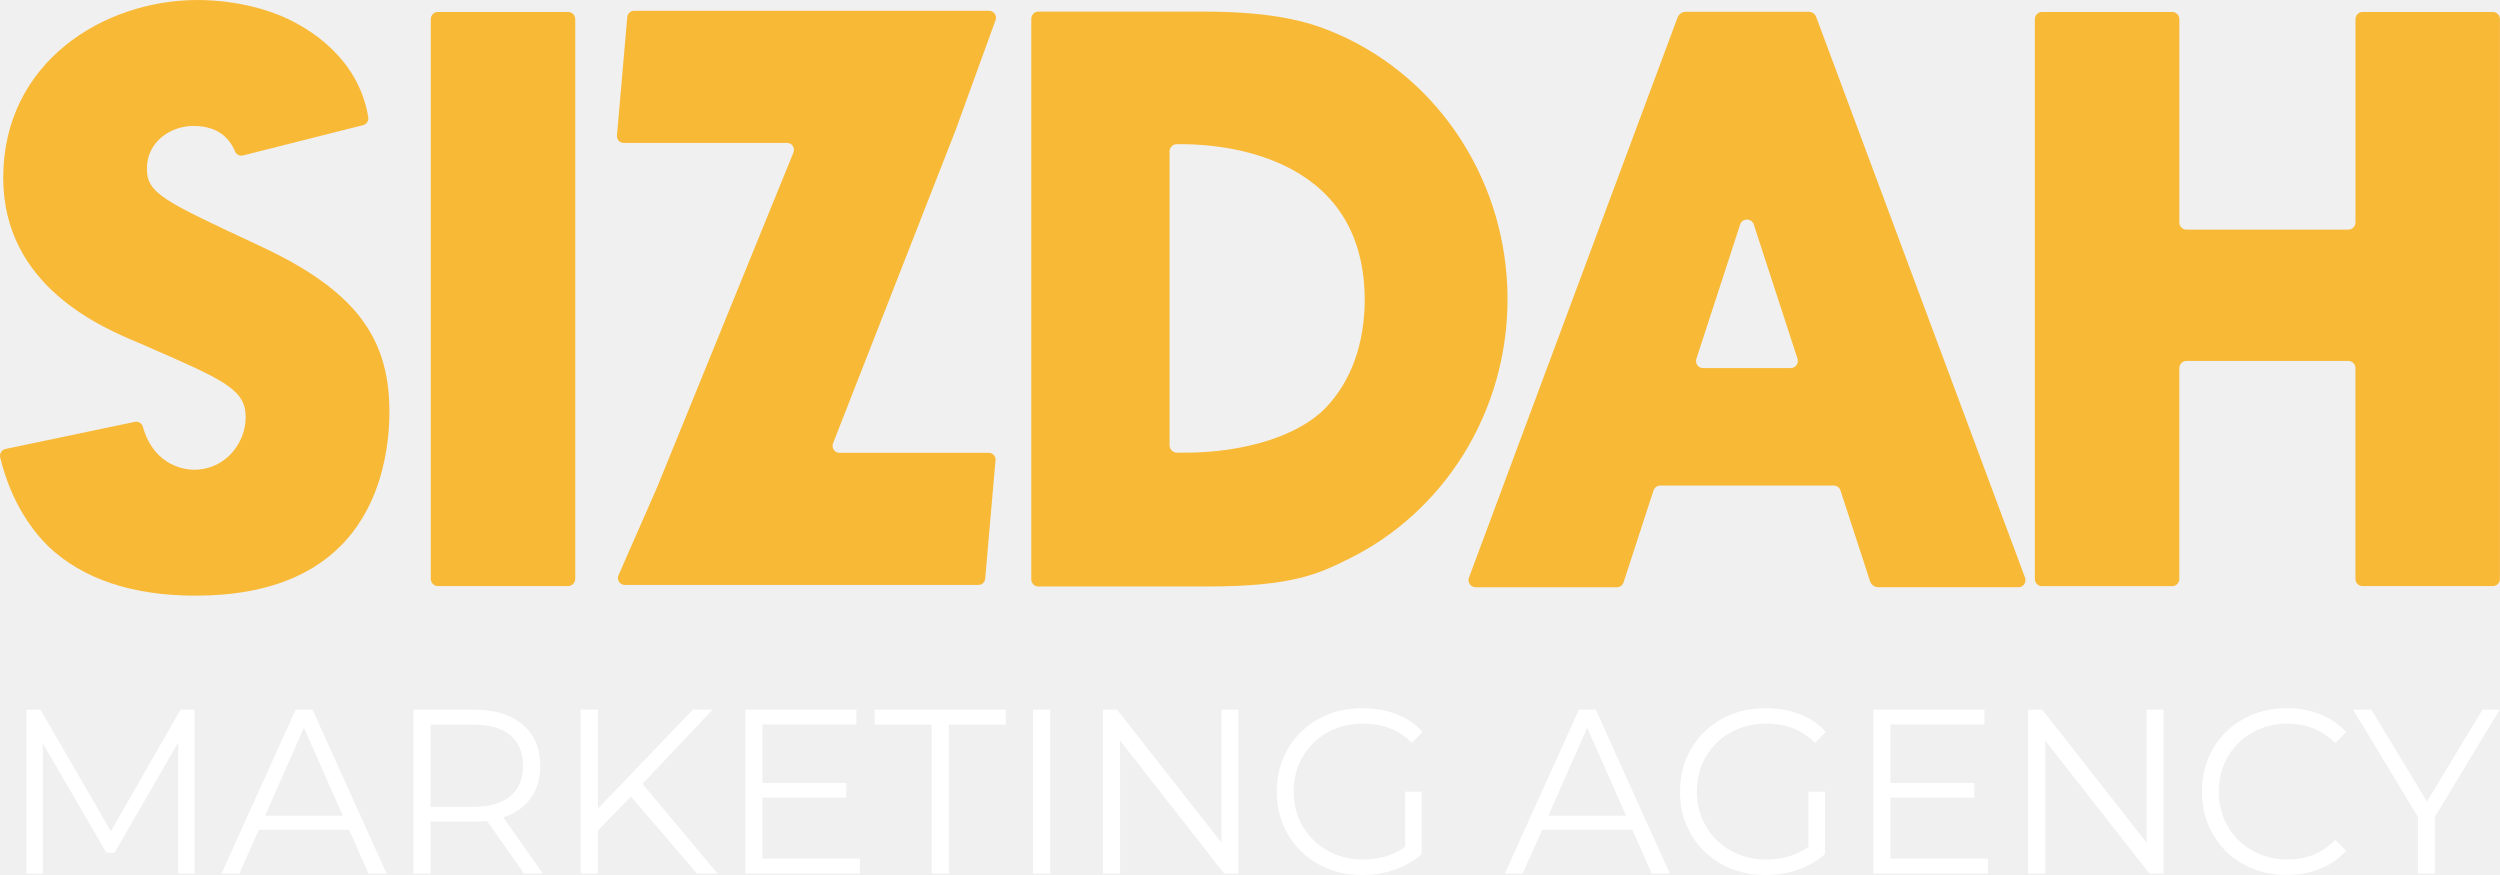
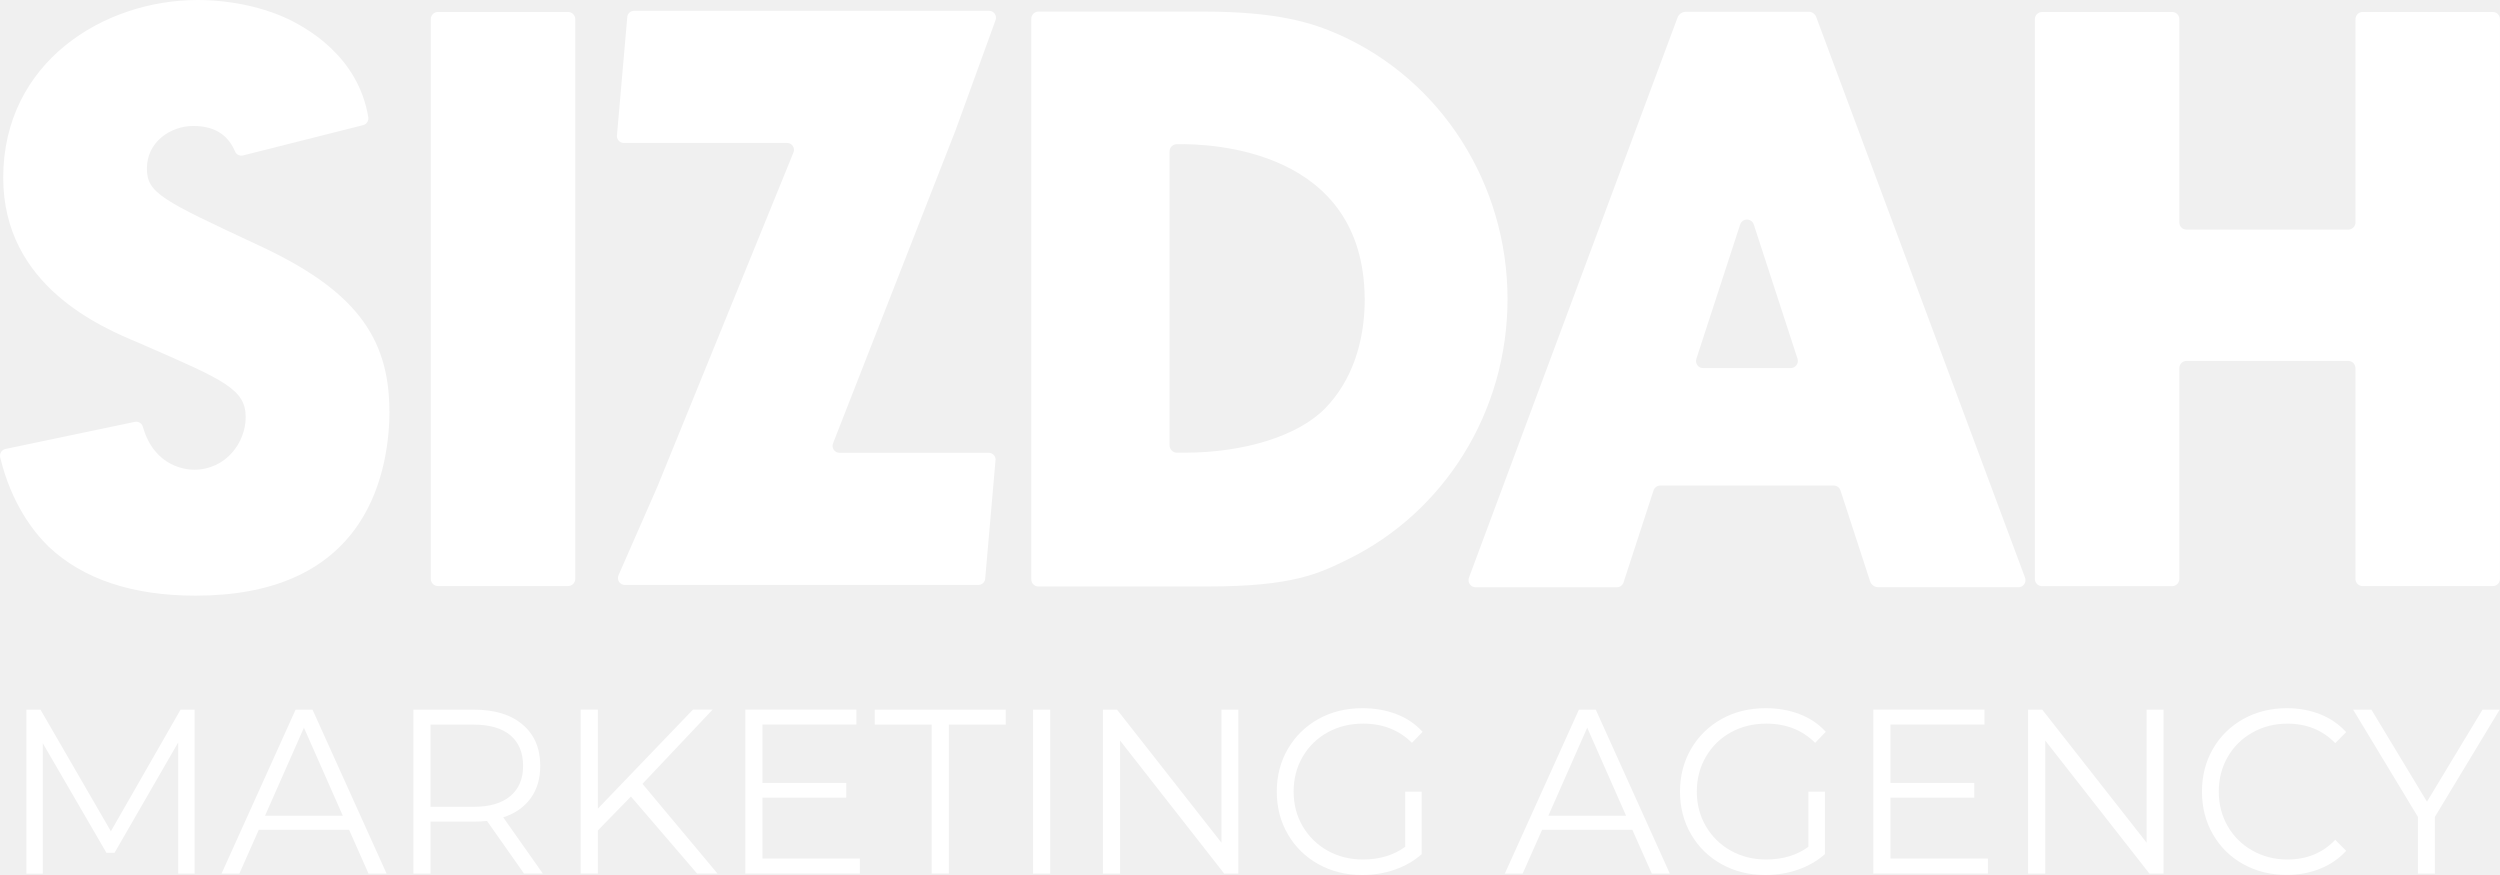
<svg xmlns="http://www.w3.org/2000/svg" width="80" height="28" viewBox="0 0 80 28" fill="none">
-   <path d="M12.463 13.153C12.463 13.958 12.333 15.499 11.464 16.784C10.441 18.295 8.69 19.061 6.259 19.061C4.239 19.061 2.656 18.533 1.552 17.489C1.072 17.019 0.361 16.111 0.007 14.64C-0.024 14.517 0.053 14.393 0.175 14.367L4.317 13.499C4.43 13.476 4.54 13.545 4.572 13.658C4.942 14.959 5.984 15.031 6.21 15.031C7.23 15.031 7.862 14.159 7.862 13.352C7.862 12.463 7.184 12.167 4.658 11.067L4.448 10.975C3.26 10.479 0.103 9.157 0.103 5.688C0.103 1.993 3.312 0 6.33 0C6.902 0 7.967 0.074 9.052 0.533C9.819 0.868 11.462 1.802 11.785 3.749C11.803 3.864 11.733 3.976 11.622 4.004L7.777 4.974C7.675 5 7.567 4.949 7.524 4.852C7.336 4.412 6.975 4.031 6.186 4.031C5.456 4.031 4.701 4.54 4.701 5.391C4.701 6.182 5.181 6.406 8.303 7.863C11.295 9.255 12.46 10.738 12.46 13.152L12.463 13.153Z" fill="#F8B937" />
-   <path d="M18.408 0.613V18.523C18.408 18.65 18.305 18.754 18.18 18.754H14.013C13.887 18.754 13.785 18.65 13.785 18.523V0.613C13.785 0.486 13.887 0.383 14.013 0.383H18.18C18.305 0.383 18.408 0.486 18.408 0.613Z" fill="#F8B937" />
-   <path d="M31.858 14.711L31.528 18.497C31.528 18.619 31.43 18.718 31.309 18.718H19.993C19.835 18.718 19.728 18.553 19.793 18.406L21.021 15.607V15.604L21.024 15.602L25.39 4.881C25.45 4.736 25.344 4.574 25.188 4.574H19.96C19.839 4.574 19.741 4.475 19.741 4.352L20.071 0.567C20.071 0.445 20.169 0.346 20.29 0.346H31.652C31.805 0.346 31.911 0.5 31.858 0.644L30.573 4.182L26.658 14.185C26.6 14.331 26.707 14.49 26.862 14.49H31.64C31.761 14.49 31.859 14.589 31.861 14.713L31.858 14.711Z" fill="#F8B937" />
-   <path d="M48.241 9.569C48.241 11.339 47.753 13.058 46.831 14.542C45.933 15.984 44.668 17.138 43.173 17.878C42.21 18.354 41.376 18.767 38.653 18.767H33.226C33.102 18.767 33.001 18.665 33.001 18.54V0.601C33.001 0.475 33.103 0.371 33.228 0.371H38.516C40.868 0.371 41.991 0.727 42.854 1.111C46.126 2.57 48.239 5.889 48.241 9.569ZM43.67 9.557C43.637 4.774 38.767 4.592 37.652 4.614C37.527 4.617 37.426 4.72 37.426 4.847V14.247C37.426 14.378 37.531 14.486 37.662 14.486H37.907C39.837 14.486 41.563 13.938 42.414 13.057C43.237 12.205 43.672 10.995 43.672 9.559L43.67 9.557Z" fill="#F8B937" />
-   <path d="M64.589 18.79H60.102C59.983 18.79 59.879 18.713 59.842 18.599L58.895 15.694C58.865 15.601 58.779 15.538 58.681 15.538H53.128C53.03 15.538 52.942 15.602 52.912 15.697L51.954 18.636C51.924 18.729 51.839 18.792 51.743 18.792H47.218C47.061 18.792 46.952 18.633 47.007 18.483L53.681 0.563C53.723 0.451 53.829 0.377 53.947 0.377H57.882C57.987 0.377 58.08 0.443 58.118 0.542L64.801 18.484C64.856 18.633 64.748 18.792 64.591 18.792L64.589 18.79ZM57.519 11.475L56.122 7.187C56.053 6.973 55.753 6.973 55.684 7.187L54.284 11.482C54.237 11.628 54.343 11.779 54.496 11.779H57.303C57.458 11.779 57.569 11.625 57.52 11.476L57.519 11.475Z" fill="#F8B937" />
-   <path d="M79.998 0.613V18.525C79.998 18.652 79.896 18.755 79.771 18.755H75.603C75.476 18.755 75.374 18.652 75.374 18.523V11.781C75.374 11.654 75.272 11.55 75.147 11.55H69.965C69.84 11.55 69.738 11.654 69.738 11.781V18.526C69.738 18.653 69.635 18.757 69.51 18.757H65.343C65.218 18.757 65.115 18.653 65.115 18.526V0.614C65.115 0.488 65.218 0.384 65.343 0.384H69.513C69.638 0.384 69.739 0.486 69.739 0.613V7.118C69.739 7.245 69.84 7.347 69.965 7.347H75.147C75.273 7.347 75.376 7.244 75.376 7.115V0.613C75.376 0.486 75.478 0.383 75.603 0.383H79.771C79.896 0.383 79.998 0.486 79.999 0.614L79.998 0.613Z" fill="#F8B937" />
+   <path d="M12.463 13.153C12.463 13.958 12.333 15.499 11.464 16.784C10.441 18.295 8.69 19.061 6.259 19.061C4.239 19.061 2.656 18.533 1.552 17.489C1.072 17.019 0.361 16.111 0.007 14.64C-0.024 14.517 0.053 14.393 0.175 14.367L4.317 13.499C4.43 13.476 4.54 13.545 4.572 13.658C4.942 14.959 5.984 15.031 6.21 15.031C7.23 15.031 7.862 14.159 7.862 13.352C7.862 12.463 7.184 12.167 4.658 11.067L4.448 10.975C3.26 10.479 0.103 9.157 0.103 5.688C0.103 1.993 3.312 0 6.33 0C6.902 0 7.967 0.074 9.052 0.533C9.819 0.868 11.462 1.802 11.785 3.749C11.803 3.864 11.733 3.976 11.622 4.004L7.777 4.974C7.675 5 7.567 4.949 7.524 4.852C7.336 4.412 6.975 4.031 6.186 4.031C5.456 4.031 4.701 4.54 4.701 5.391C4.701 6.182 5.181 6.406 8.303 7.863C11.295 9.255 12.46 10.738 12.46 13.152L12.463 13.153Z" fill="white" />
+   <path d="M18.408 0.613V18.523C18.408 18.65 18.305 18.754 18.18 18.754H14.013C13.887 18.754 13.785 18.65 13.785 18.523V0.613C13.785 0.486 13.887 0.383 14.013 0.383H18.18C18.305 0.383 18.408 0.486 18.408 0.613Z" fill="white" />
+   <path d="M31.858 14.711L31.528 18.497C31.528 18.619 31.43 18.718 31.309 18.718H19.993C19.835 18.718 19.728 18.553 19.793 18.406L21.021 15.607V15.604L21.024 15.602L25.39 4.881C25.45 4.736 25.344 4.574 25.188 4.574H19.96C19.839 4.574 19.741 4.475 19.741 4.352L20.071 0.567C20.071 0.445 20.169 0.346 20.29 0.346H31.652C31.805 0.346 31.911 0.5 31.858 0.644L30.573 4.182L26.658 14.185C26.6 14.331 26.707 14.49 26.862 14.49H31.64C31.761 14.49 31.859 14.589 31.861 14.713L31.858 14.711Z" fill="white" />
+   <path d="M48.241 9.569C48.241 11.339 47.753 13.058 46.831 14.542C45.933 15.984 44.668 17.138 43.173 17.878C42.21 18.354 41.376 18.767 38.653 18.767H33.226C33.102 18.767 33.001 18.665 33.001 18.54V0.601C33.001 0.475 33.103 0.371 33.228 0.371H38.516C40.868 0.371 41.991 0.727 42.854 1.111C46.126 2.57 48.239 5.889 48.241 9.569ZM43.67 9.557C43.637 4.774 38.767 4.592 37.652 4.614C37.527 4.617 37.426 4.72 37.426 4.847V14.247C37.426 14.378 37.531 14.486 37.662 14.486H37.907C39.837 14.486 41.563 13.938 42.414 13.057C43.237 12.205 43.672 10.995 43.672 9.559L43.67 9.557Z" fill="white" />
+   <path d="M64.589 18.79H60.102C59.983 18.79 59.879 18.713 59.842 18.599L58.895 15.694C58.865 15.601 58.779 15.538 58.681 15.538H53.128C53.03 15.538 52.942 15.602 52.912 15.697L51.954 18.636C51.924 18.729 51.839 18.792 51.743 18.792H47.218C47.061 18.792 46.952 18.633 47.007 18.483L53.681 0.563C53.723 0.451 53.829 0.377 53.947 0.377H57.882C57.987 0.377 58.08 0.443 58.118 0.542L64.801 18.484C64.856 18.633 64.748 18.792 64.591 18.792L64.589 18.79ZM57.519 11.475L56.122 7.187C56.053 6.973 55.753 6.973 55.684 7.187L54.284 11.482C54.237 11.628 54.343 11.779 54.496 11.779H57.303C57.458 11.779 57.569 11.625 57.52 11.476L57.519 11.475Z" fill="white" />
+   <path d="M79.998 0.613V18.525C79.998 18.652 79.896 18.755 79.771 18.755H75.603C75.476 18.755 75.374 18.652 75.374 18.523V11.781C75.374 11.654 75.272 11.55 75.147 11.55H69.965C69.84 11.55 69.738 11.654 69.738 11.781V18.526C69.738 18.653 69.635 18.757 69.51 18.757H65.343C65.218 18.757 65.115 18.653 65.115 18.526V0.614C65.115 0.488 65.218 0.384 65.343 0.384H69.513C69.638 0.384 69.739 0.486 69.739 0.613V7.118C69.739 7.245 69.84 7.347 69.965 7.347H75.147C75.273 7.347 75.376 7.244 75.376 7.115V0.613C75.376 0.486 75.478 0.383 75.603 0.383H79.771C79.896 0.383 79.998 0.486 79.999 0.614L79.998 0.613Z" fill="white" />
  <path d="M6.228 22.709V27.956H5.702V23.759L3.665 27.29H3.406L1.369 23.783V27.957H0.844V22.71H1.296L3.548 26.601L5.777 22.71H6.23L6.228 22.709Z" fill="white" />
  <path d="M11.17 26.554H8.281L7.659 27.956H7.089L9.459 22.709H10.001L12.371 27.956H11.793L11.171 26.554H11.17ZM10.97 26.104L9.726 23.286L8.481 26.104H10.97Z" fill="white" />
  <path d="M16.77 27.956L15.584 26.27C15.45 26.284 15.312 26.292 15.17 26.292H13.777V27.956H13.229V22.709H15.17C15.831 22.709 16.351 22.869 16.725 23.188C17.101 23.507 17.288 23.947 17.288 24.507C17.288 24.916 17.186 25.263 16.981 25.544C16.777 25.827 16.483 26.031 16.103 26.155L17.37 27.953H16.77V27.956ZM16.332 25.474C16.604 25.244 16.739 24.922 16.739 24.507C16.739 24.092 16.604 23.756 16.332 23.529C16.06 23.302 15.668 23.188 15.154 23.188H13.776V25.818H15.154C15.668 25.818 16.06 25.703 16.332 25.473V25.474Z" fill="white" />
  <path d="M20.191 25.488L19.131 26.575V27.954H18.582V22.707H19.131V25.877L22.175 22.707H22.804L20.559 25.083L22.96 27.954H22.307L20.189 25.488H20.191Z" fill="white" />
  <path d="M27.516 27.474V27.954H23.85V22.707H27.405V23.186H24.398V25.053H27.08V25.525H24.398V27.473H27.516V27.474Z" fill="white" />
  <path d="M29.814 23.188H27.992V22.709H32.184V23.188H30.363V27.954H29.814V23.188Z" fill="white" />
  <path d="M33.058 22.709H33.606V27.956H33.058V22.709Z" fill="white" />
  <path d="M39.627 22.709V27.956H39.175L35.842 23.698V27.956H35.293V22.709H35.745L39.086 26.966V22.709H39.626H39.627Z" fill="white" />
  <path d="M44.969 25.333H45.494V27.333C45.252 27.547 44.966 27.713 44.635 27.828C44.303 27.944 43.955 28 43.591 28C43.072 28 42.606 27.885 42.191 27.655C41.776 27.425 41.451 27.107 41.213 26.699C40.975 26.293 40.857 25.837 40.857 25.331C40.857 24.826 40.975 24.371 41.213 23.963C41.451 23.557 41.776 23.238 42.191 23.007C42.606 22.777 43.075 22.662 43.598 22.662C43.992 22.662 44.355 22.726 44.687 22.853C45.018 22.98 45.296 23.169 45.523 23.418L45.182 23.771C44.772 23.361 44.252 23.156 43.619 23.156C43.2 23.156 42.82 23.249 42.482 23.437C42.143 23.625 41.878 23.884 41.685 24.217C41.492 24.549 41.396 24.92 41.396 25.33C41.396 25.739 41.492 26.109 41.685 26.439C41.878 26.768 42.142 27.029 42.477 27.218C42.813 27.407 43.192 27.504 43.611 27.504C44.144 27.504 44.596 27.368 44.966 27.099V25.33L44.969 25.333Z" fill="white" />
  <path d="M52.235 26.554H49.347L48.725 27.956H48.154L50.525 22.709H51.065L53.435 27.956H52.858L52.235 26.554ZM52.035 26.104L50.791 23.286L49.547 26.104H52.035Z" fill="white" />
  <path d="M57.871 25.333H58.397V27.333C58.155 27.547 57.868 27.713 57.537 27.828C57.206 27.944 56.857 28 56.493 28C55.974 28 55.508 27.885 55.093 27.655C54.678 27.425 54.353 27.107 54.115 26.699C53.878 26.293 53.76 25.837 53.76 25.331C53.76 24.826 53.878 24.371 54.115 23.963C54.353 23.557 54.678 23.238 55.093 23.007C55.508 22.777 55.977 22.662 56.5 22.662C56.895 22.662 57.258 22.726 57.589 22.853C57.92 22.98 58.198 23.169 58.425 23.418L58.084 23.771C57.674 23.361 57.154 23.156 56.522 23.156C56.103 23.156 55.722 23.249 55.384 23.437C55.046 23.625 54.781 23.884 54.588 24.217C54.395 24.549 54.298 24.92 54.298 25.33C54.298 25.739 54.395 26.109 54.588 26.439C54.781 26.768 55.044 27.029 55.38 27.218C55.715 27.407 56.094 27.504 56.513 27.504C57.046 27.504 57.498 27.368 57.868 27.099V25.33L57.871 25.333Z" fill="white" />
  <path d="M63.613 27.474V27.954H59.946V22.707H63.502V23.186H60.495V25.053H63.176V25.525H60.495V27.473H63.614L63.613 27.474Z" fill="white" />
  <path d="M69.234 22.709V27.956H68.782L65.448 23.698V27.956H64.899V22.709H65.352L68.692 26.966V22.709H69.233H69.234Z" fill="white" />
  <path d="M71.785 27.655C71.373 27.425 71.049 27.107 70.814 26.699C70.579 26.291 70.463 25.837 70.463 25.331C70.463 24.826 70.579 24.371 70.814 23.963C71.049 23.557 71.373 23.238 71.788 23.007C72.203 22.777 72.666 22.662 73.18 22.662C73.566 22.662 73.92 22.728 74.247 22.857C74.573 22.987 74.849 23.178 75.077 23.427L74.728 23.78C74.324 23.364 73.812 23.157 73.195 23.157C72.784 23.157 72.411 23.252 72.076 23.442C71.74 23.631 71.477 23.892 71.287 24.221C71.097 24.55 71.001 24.92 71.001 25.33C71.001 25.739 71.097 26.109 71.287 26.439C71.477 26.768 71.74 27.029 72.076 27.218C72.411 27.407 72.784 27.504 73.195 27.504C73.817 27.504 74.328 27.294 74.728 26.874L75.077 27.227C74.849 27.476 74.571 27.668 74.243 27.799C73.915 27.932 73.558 27.997 73.173 27.997C72.659 27.997 72.197 27.882 71.783 27.652L71.785 27.655Z" fill="white" />
  <path d="M77.915 26.142V27.956H77.374V26.142L75.3 22.709H75.885L77.663 25.654L79.44 22.709H79.989L77.915 26.142Z" fill="white" />
</svg>
